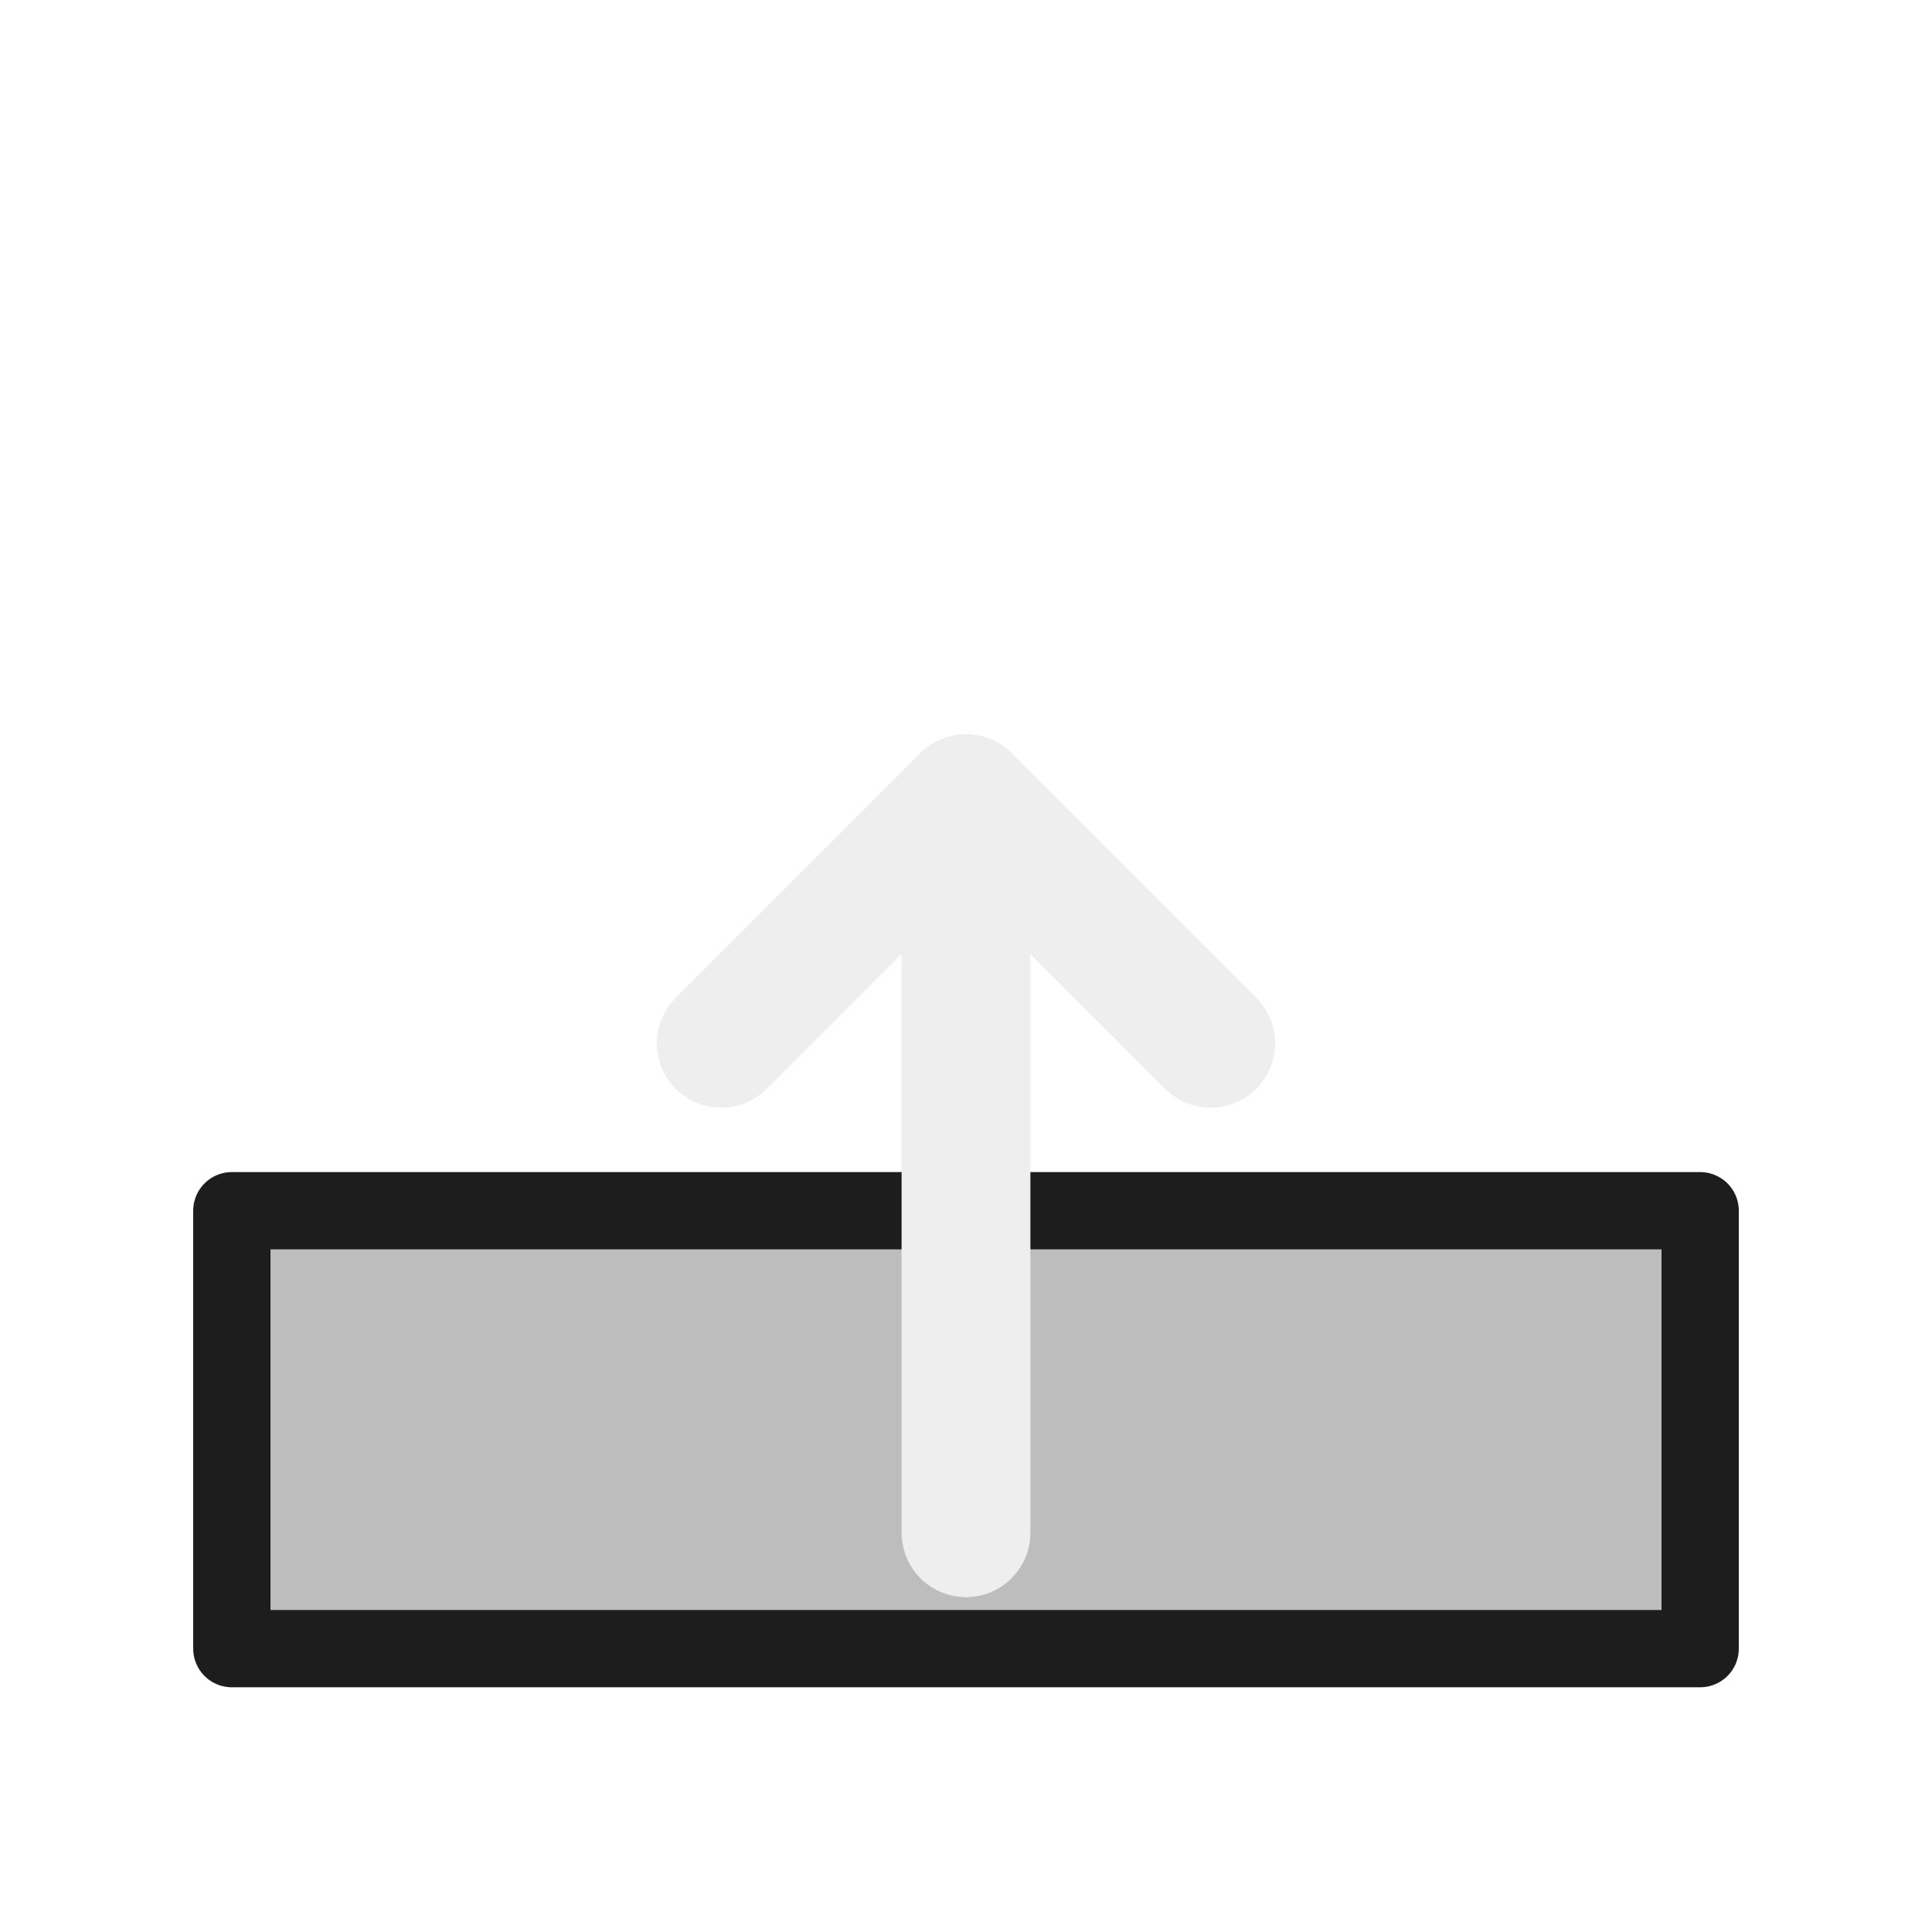
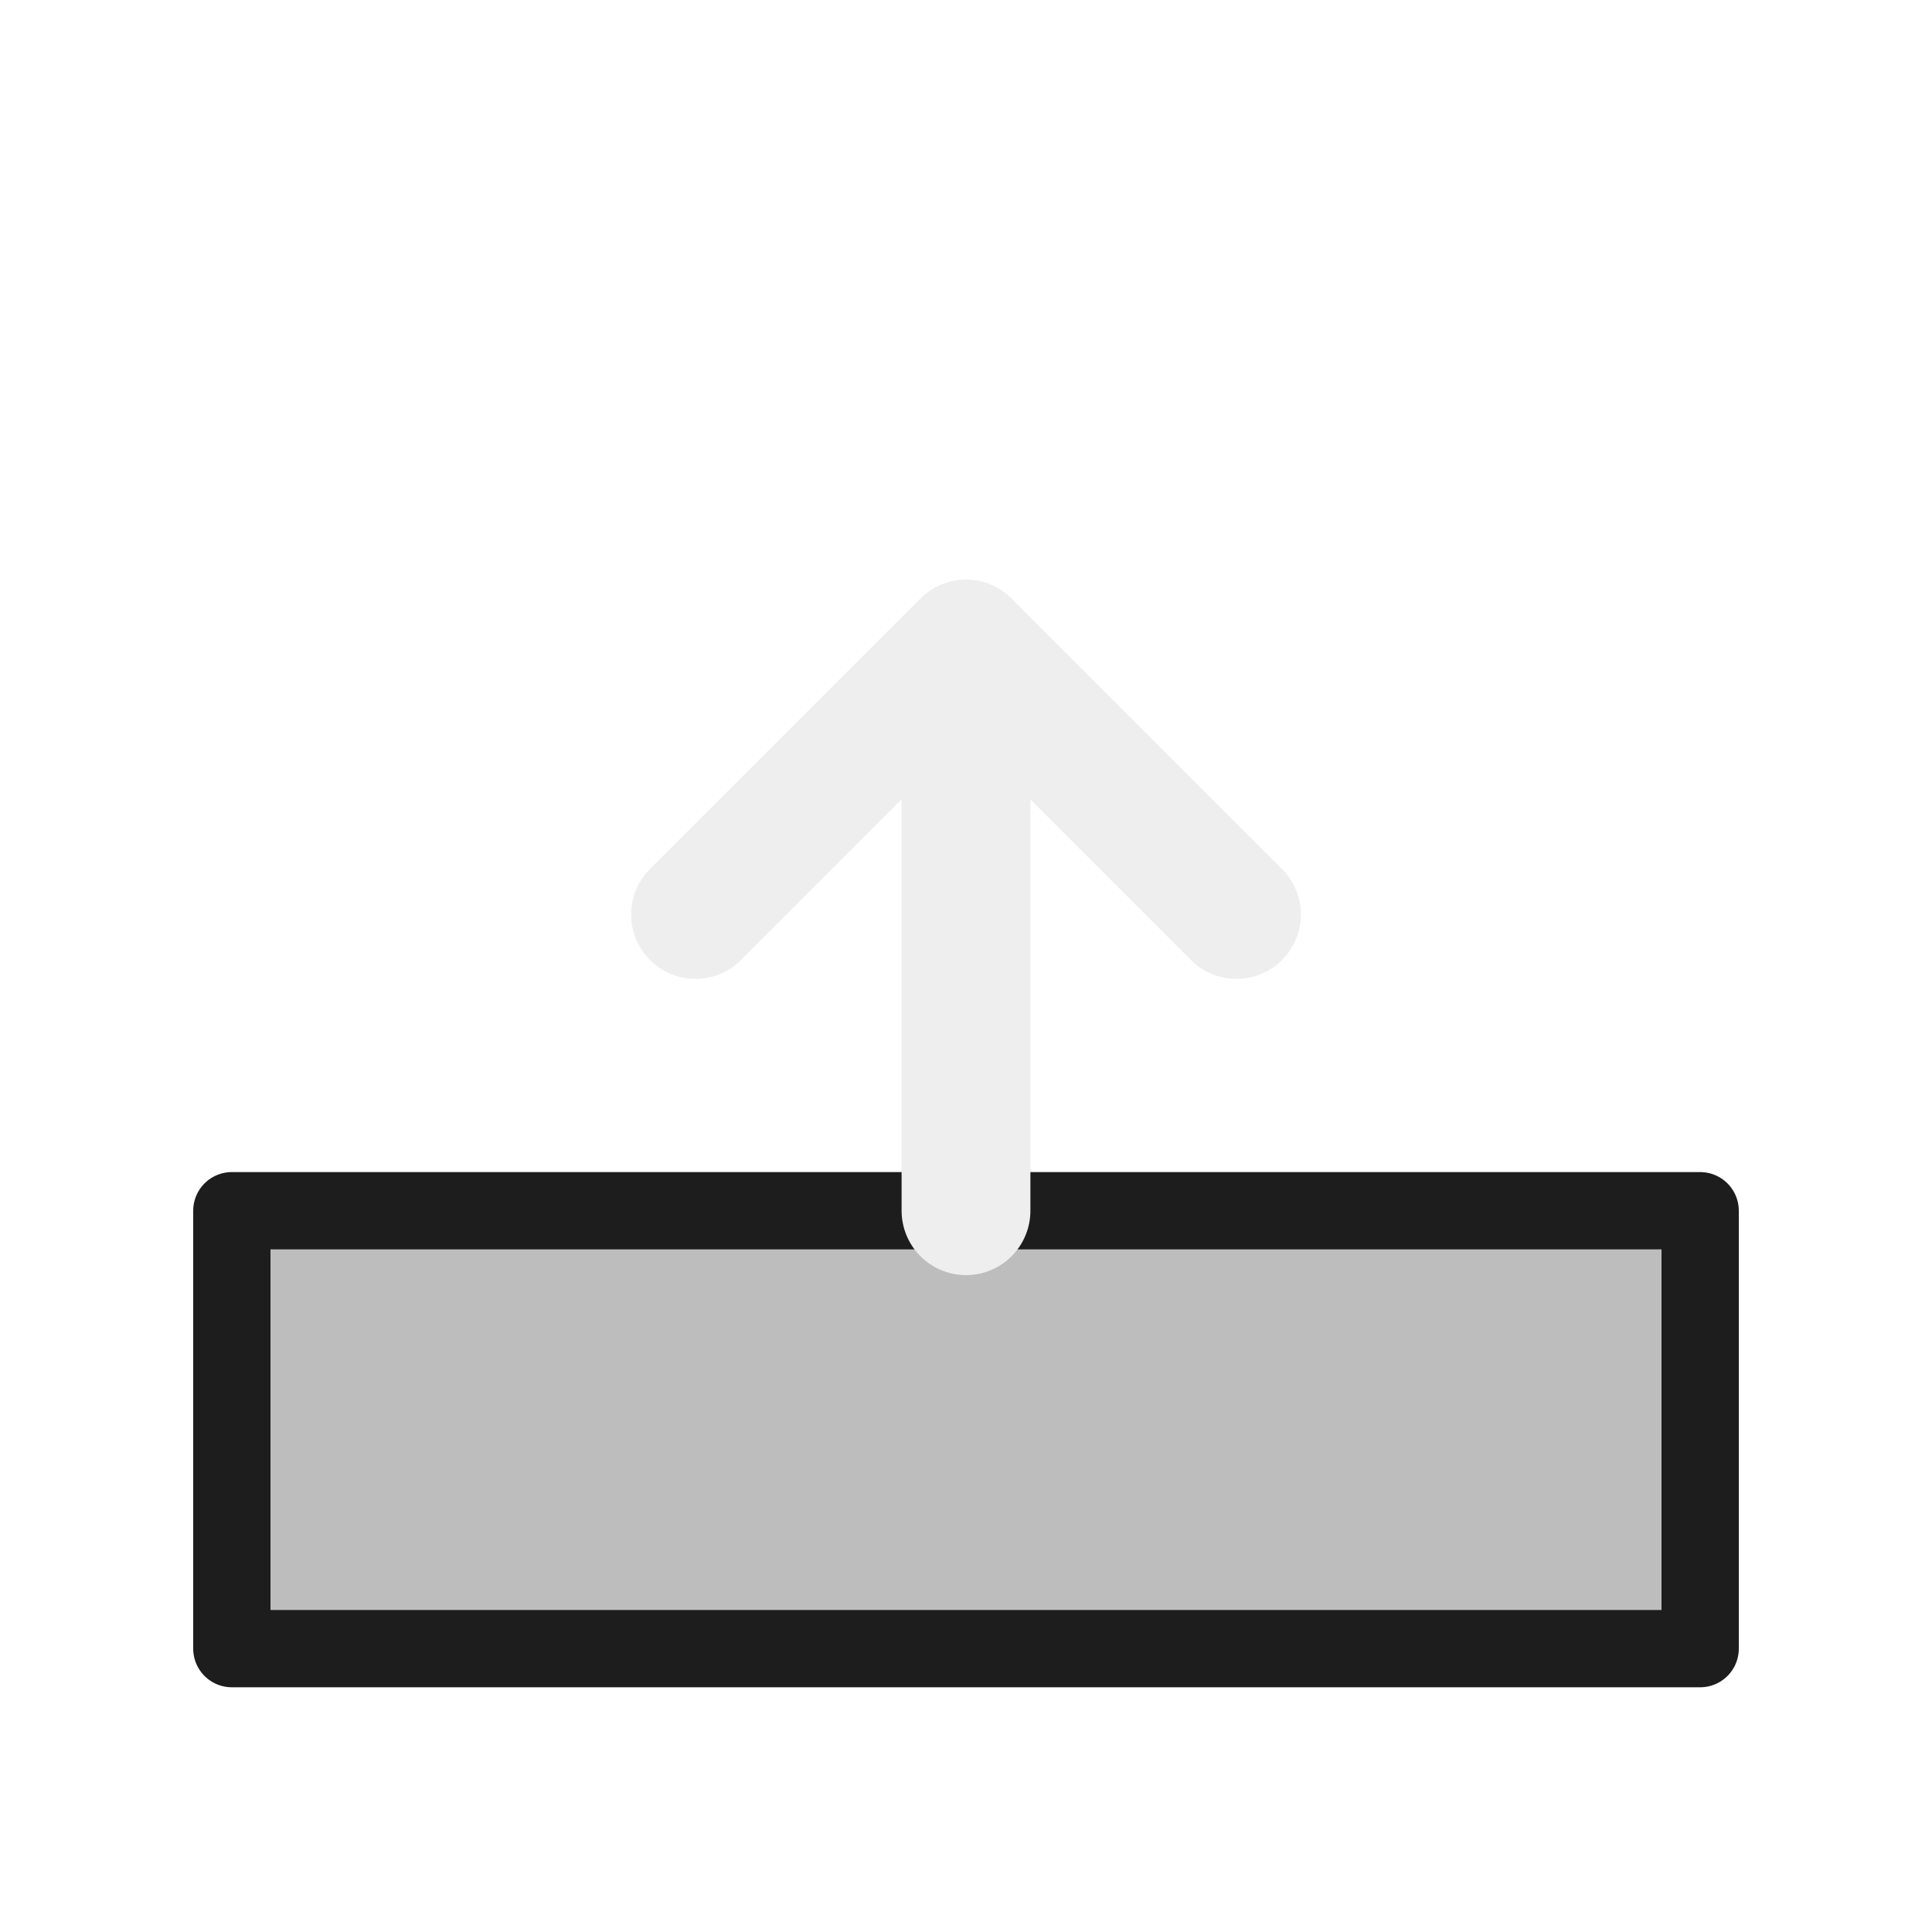
<svg xmlns="http://www.w3.org/2000/svg" viewBox="0 0 150 150">
  <style>
    .surface { fill: #bdbdbd; stroke: #1d1d1d; stroke-width: 6; stroke-linejoin: round; }
    .bright { fill: none; stroke: #eeeeee; stroke-width: 10; stroke-linecap: round; stroke-linejoin: round; }
  </style>
  <path class="surface" d="M18 94h114v34H18z" />
-   <path class="bright" d="M75 119V62M56 81l19-19 19 19" />
+   <path class="bright" d="M75 94V50M54 71l21-21 21 21" />
</svg>
